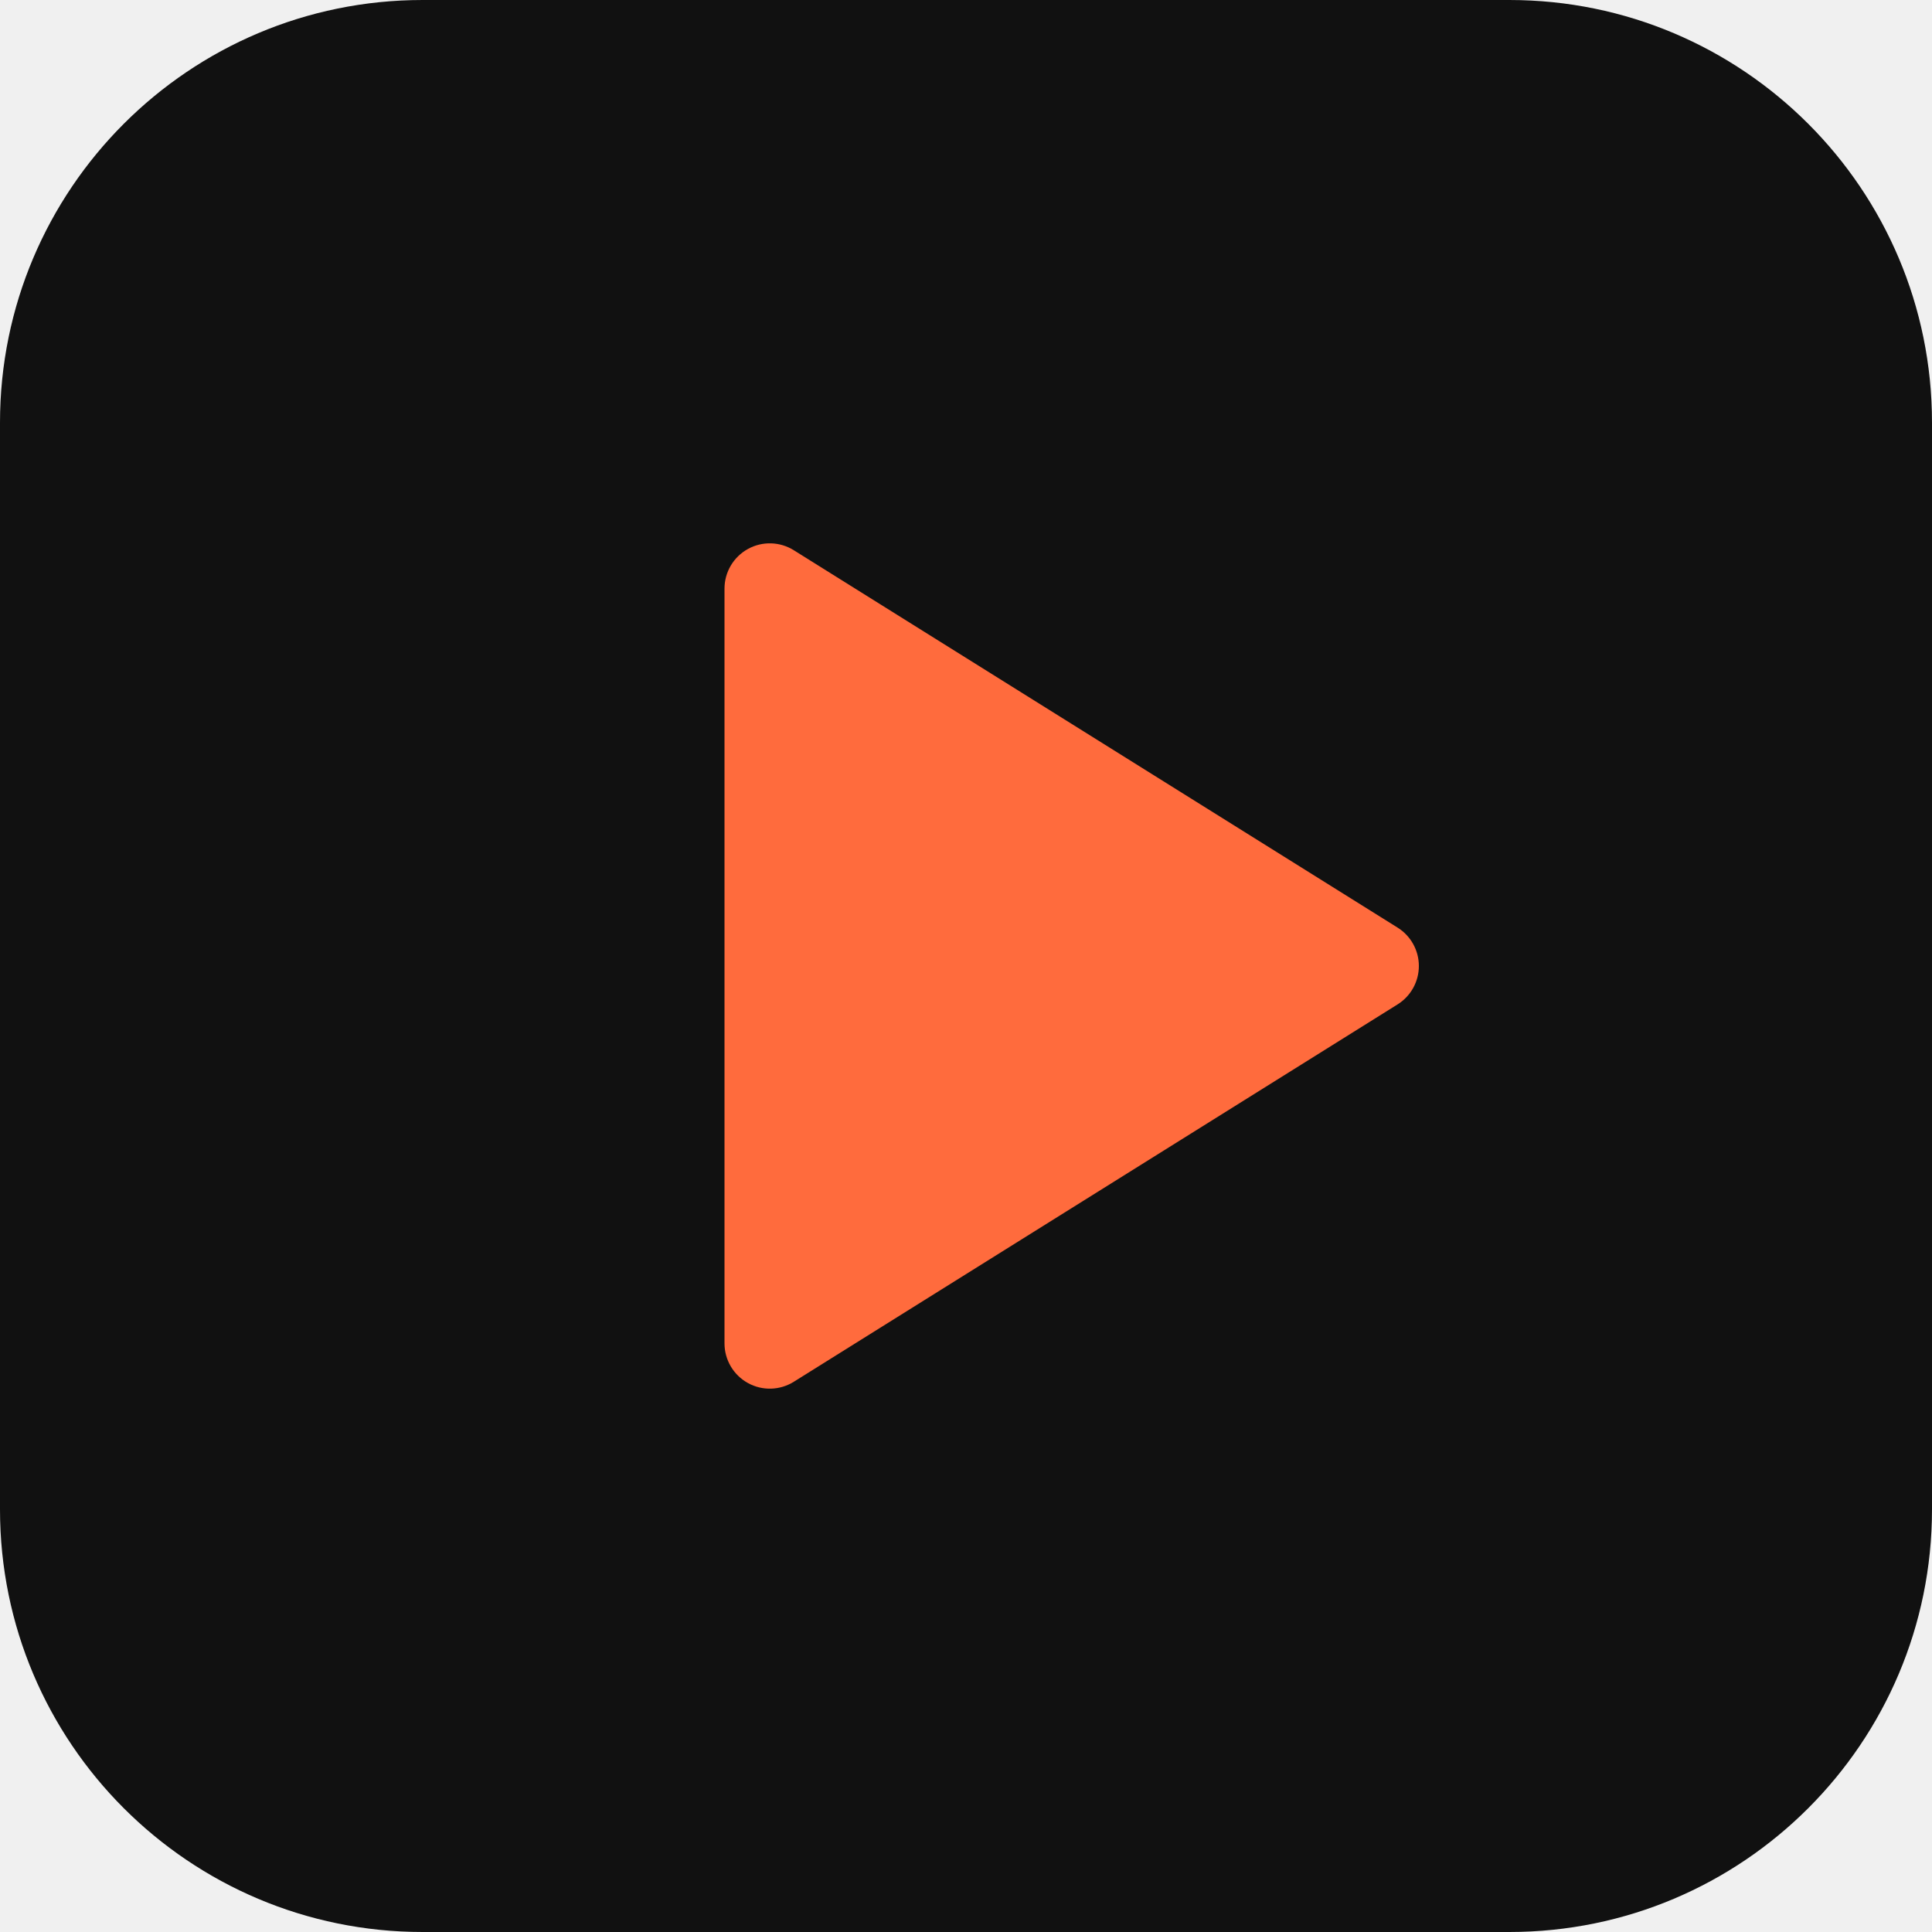
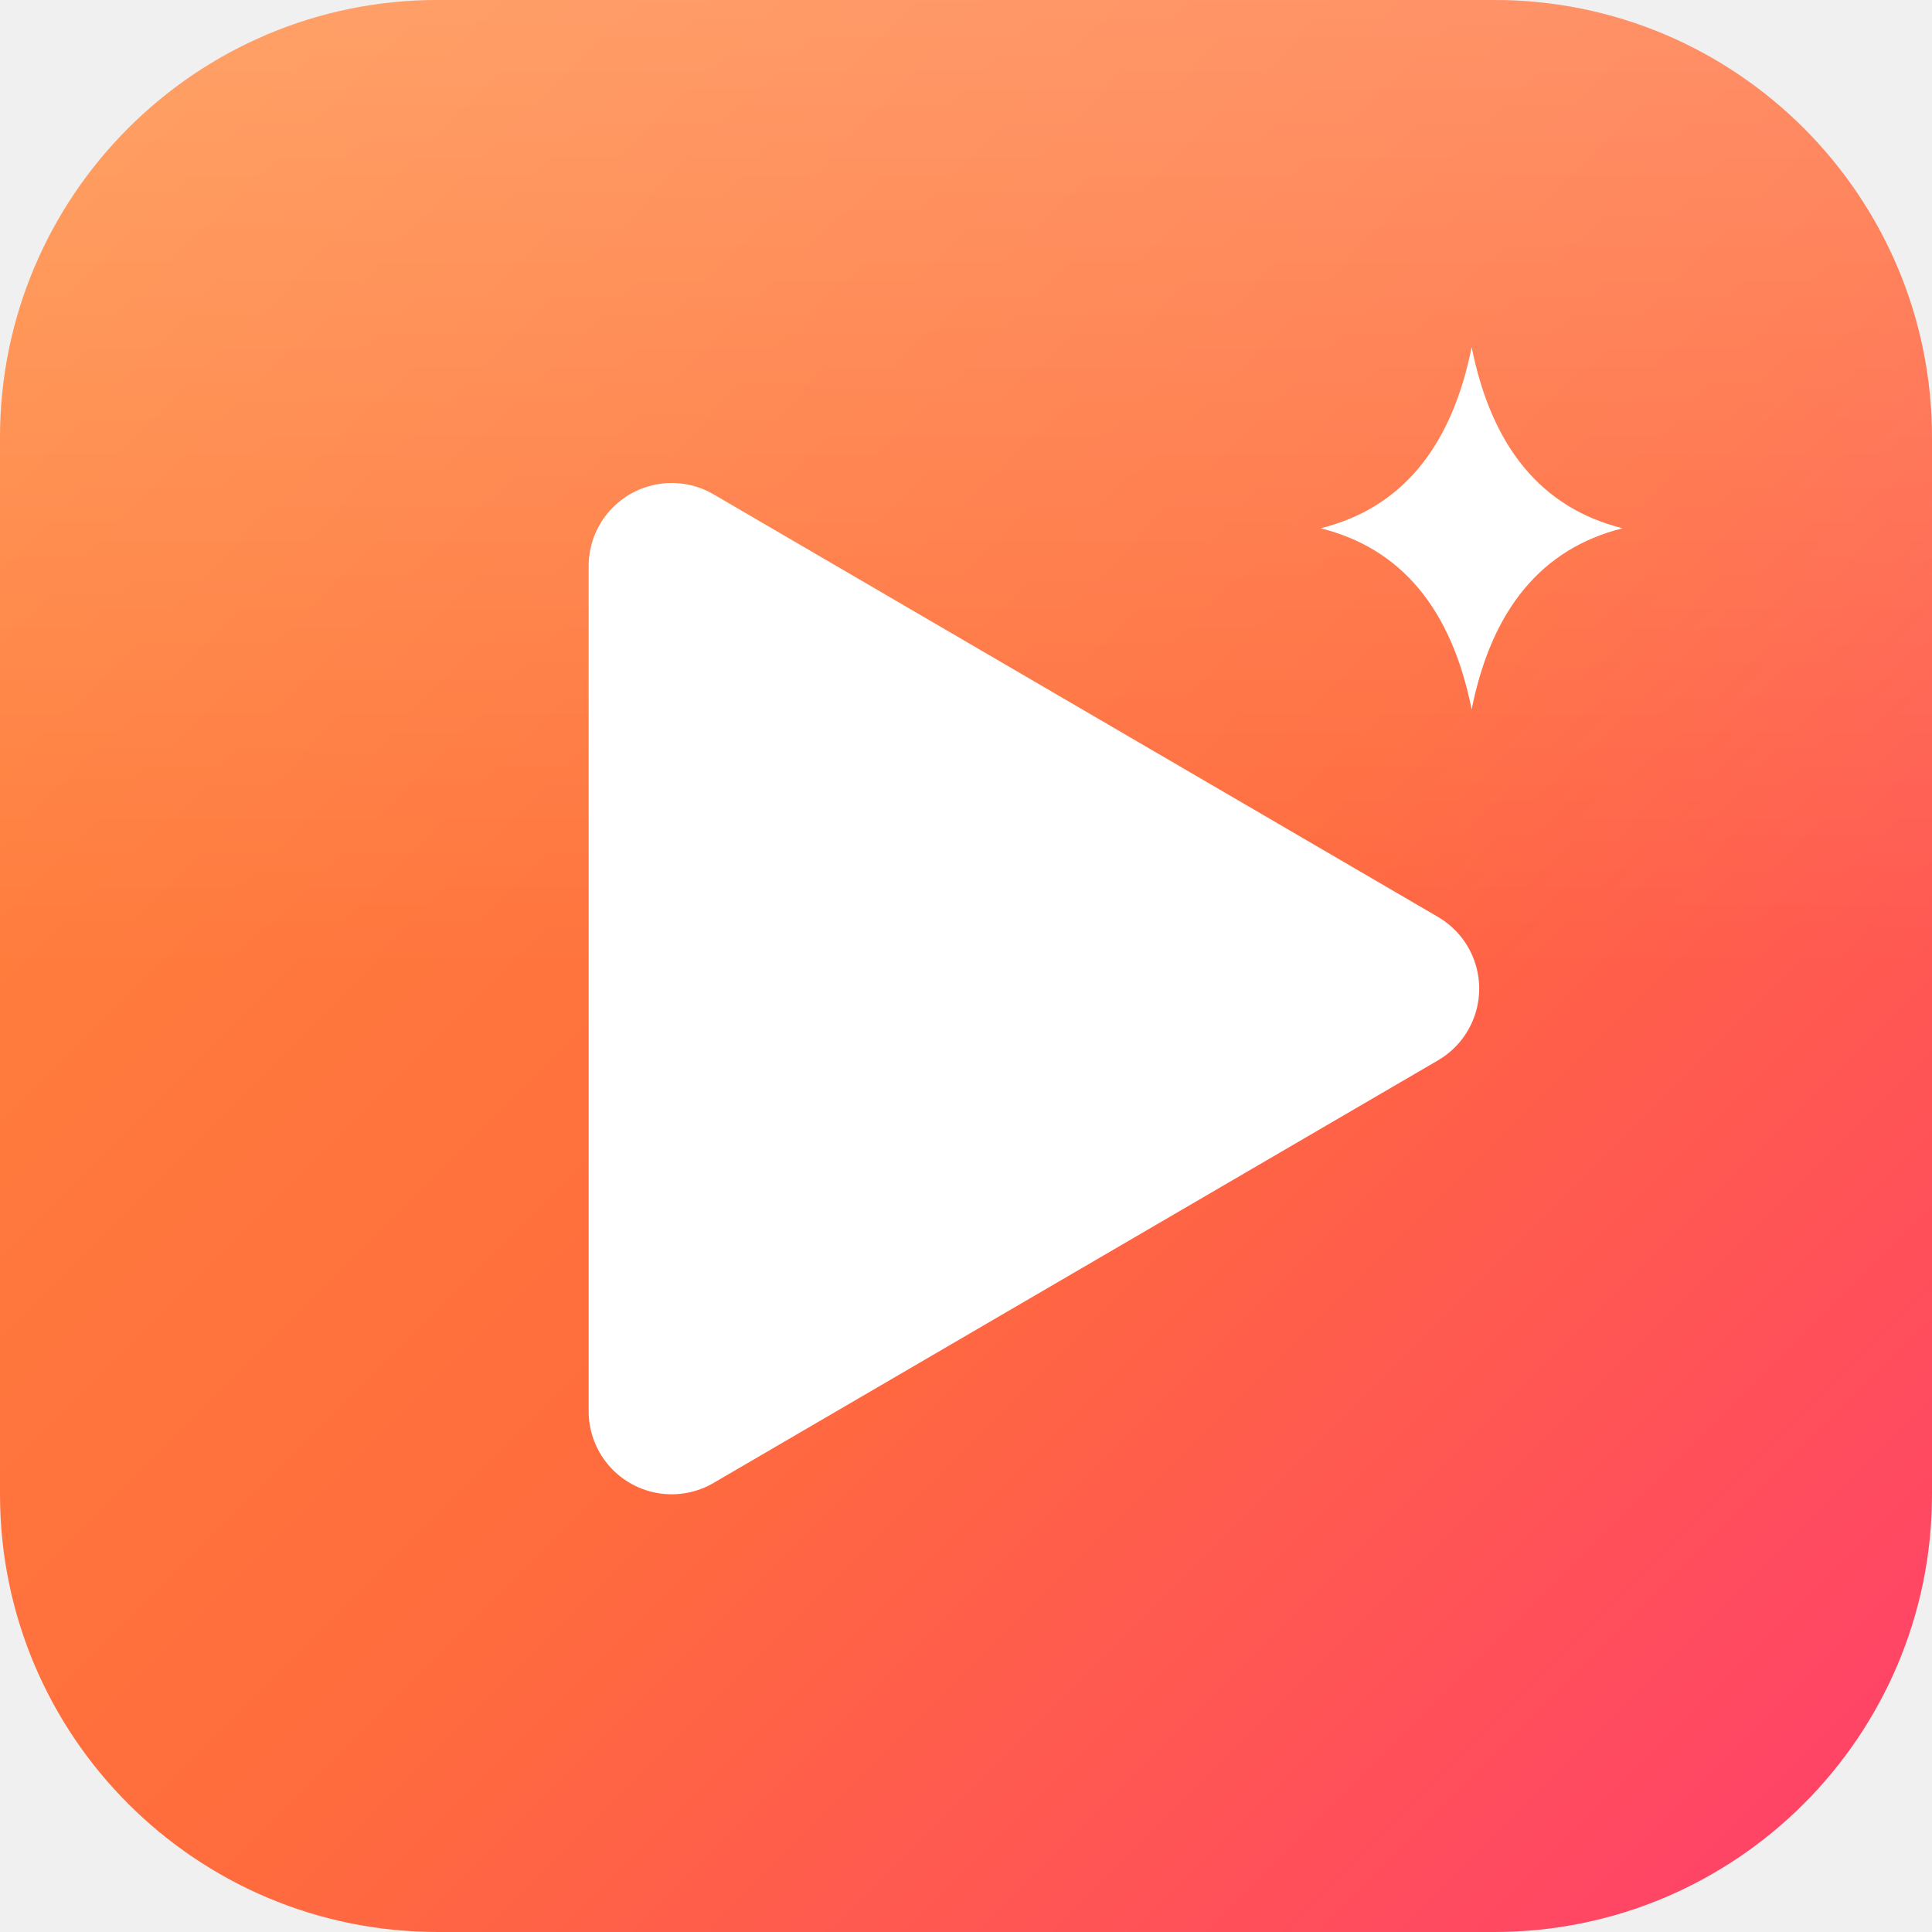
- <svg xmlns="http://www.w3.org/2000/svg" viewBox="0 0 64 64">
-   <rect width="64" height="64" rx="14" fill="#111111" />
-   <path d="M24 19.5v25a1.5 1.5 0 0 0 2.3 1.27l20-12.5a1.5 1.5 0 0 0 0-2.54l-20-12.5A1.5 1.5 0 0 0 24 19.5z" fill="#ff6b3d" />
+ <svg xmlns="http://www.w3.org/2000/svg" viewBox="0 0 512 512">
+   <defs>
+     <linearGradient id="g" x1="0" y1="0" x2="1" y2="1">
+       <stop offset="0" stop-color="#ff8a3d" />
+       <stop offset="0.55" stop-color="#ff6b3d" />
+       <stop offset="1" stop-color="#ff3d6e" />
+     </linearGradient>
+     <linearGradient id="shine" x1="0" y1="0" x2="0" y2="1">
+       <stop offset="0" stop-color="#fff" stop-opacity=".22" />
+       <stop offset=".5" stop-color="#fff" stop-opacity="0" />
+     </linearGradient>
+   </defs>
+   <rect width="512" height="512" rx="116" fill="url(#g)" />
+   <rect width="512" height="512" rx="116" fill="url(#shine)" />
+   <path fill="#fff" stroke="#fff" stroke-width="44" stroke-linejoin="round" d="M178 150 L370 262 L178 374 Z" />
+   <path fill="#fff" d="M390 92 Q398 132 430 140 Q398 148 390 188 Q382 148 350 140 Q382 132 390 92 Z" />
</svg>
